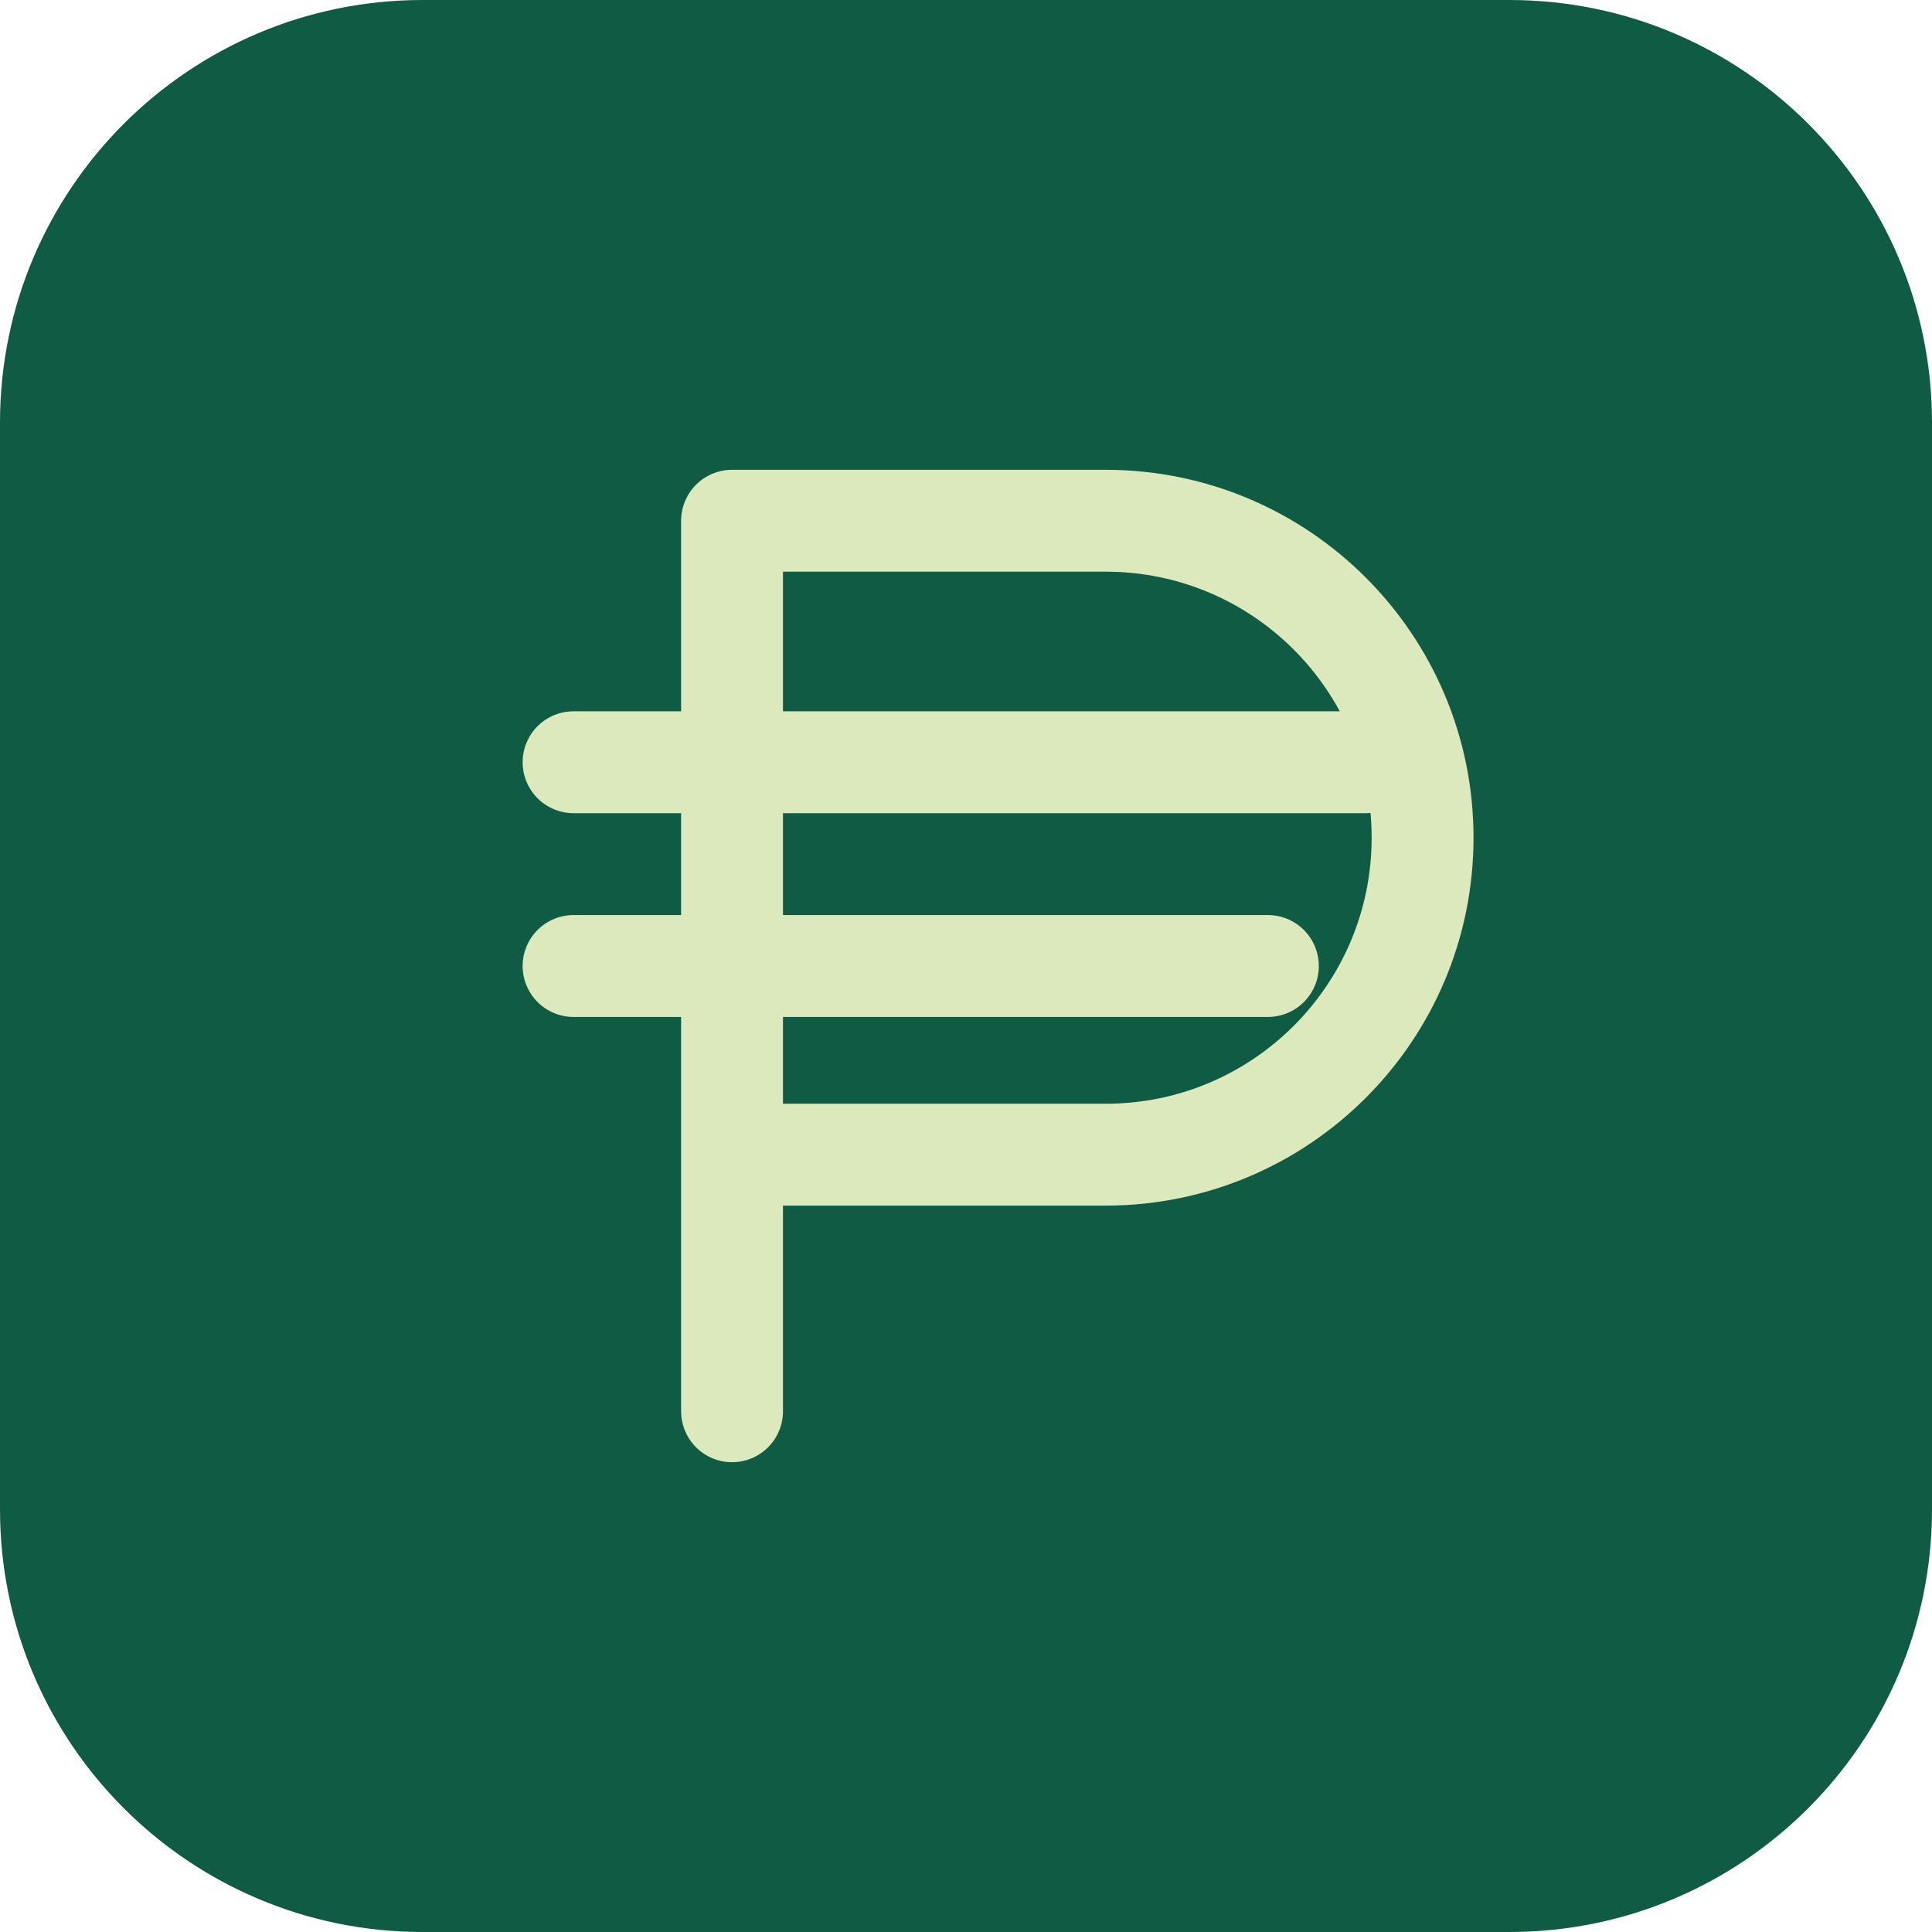
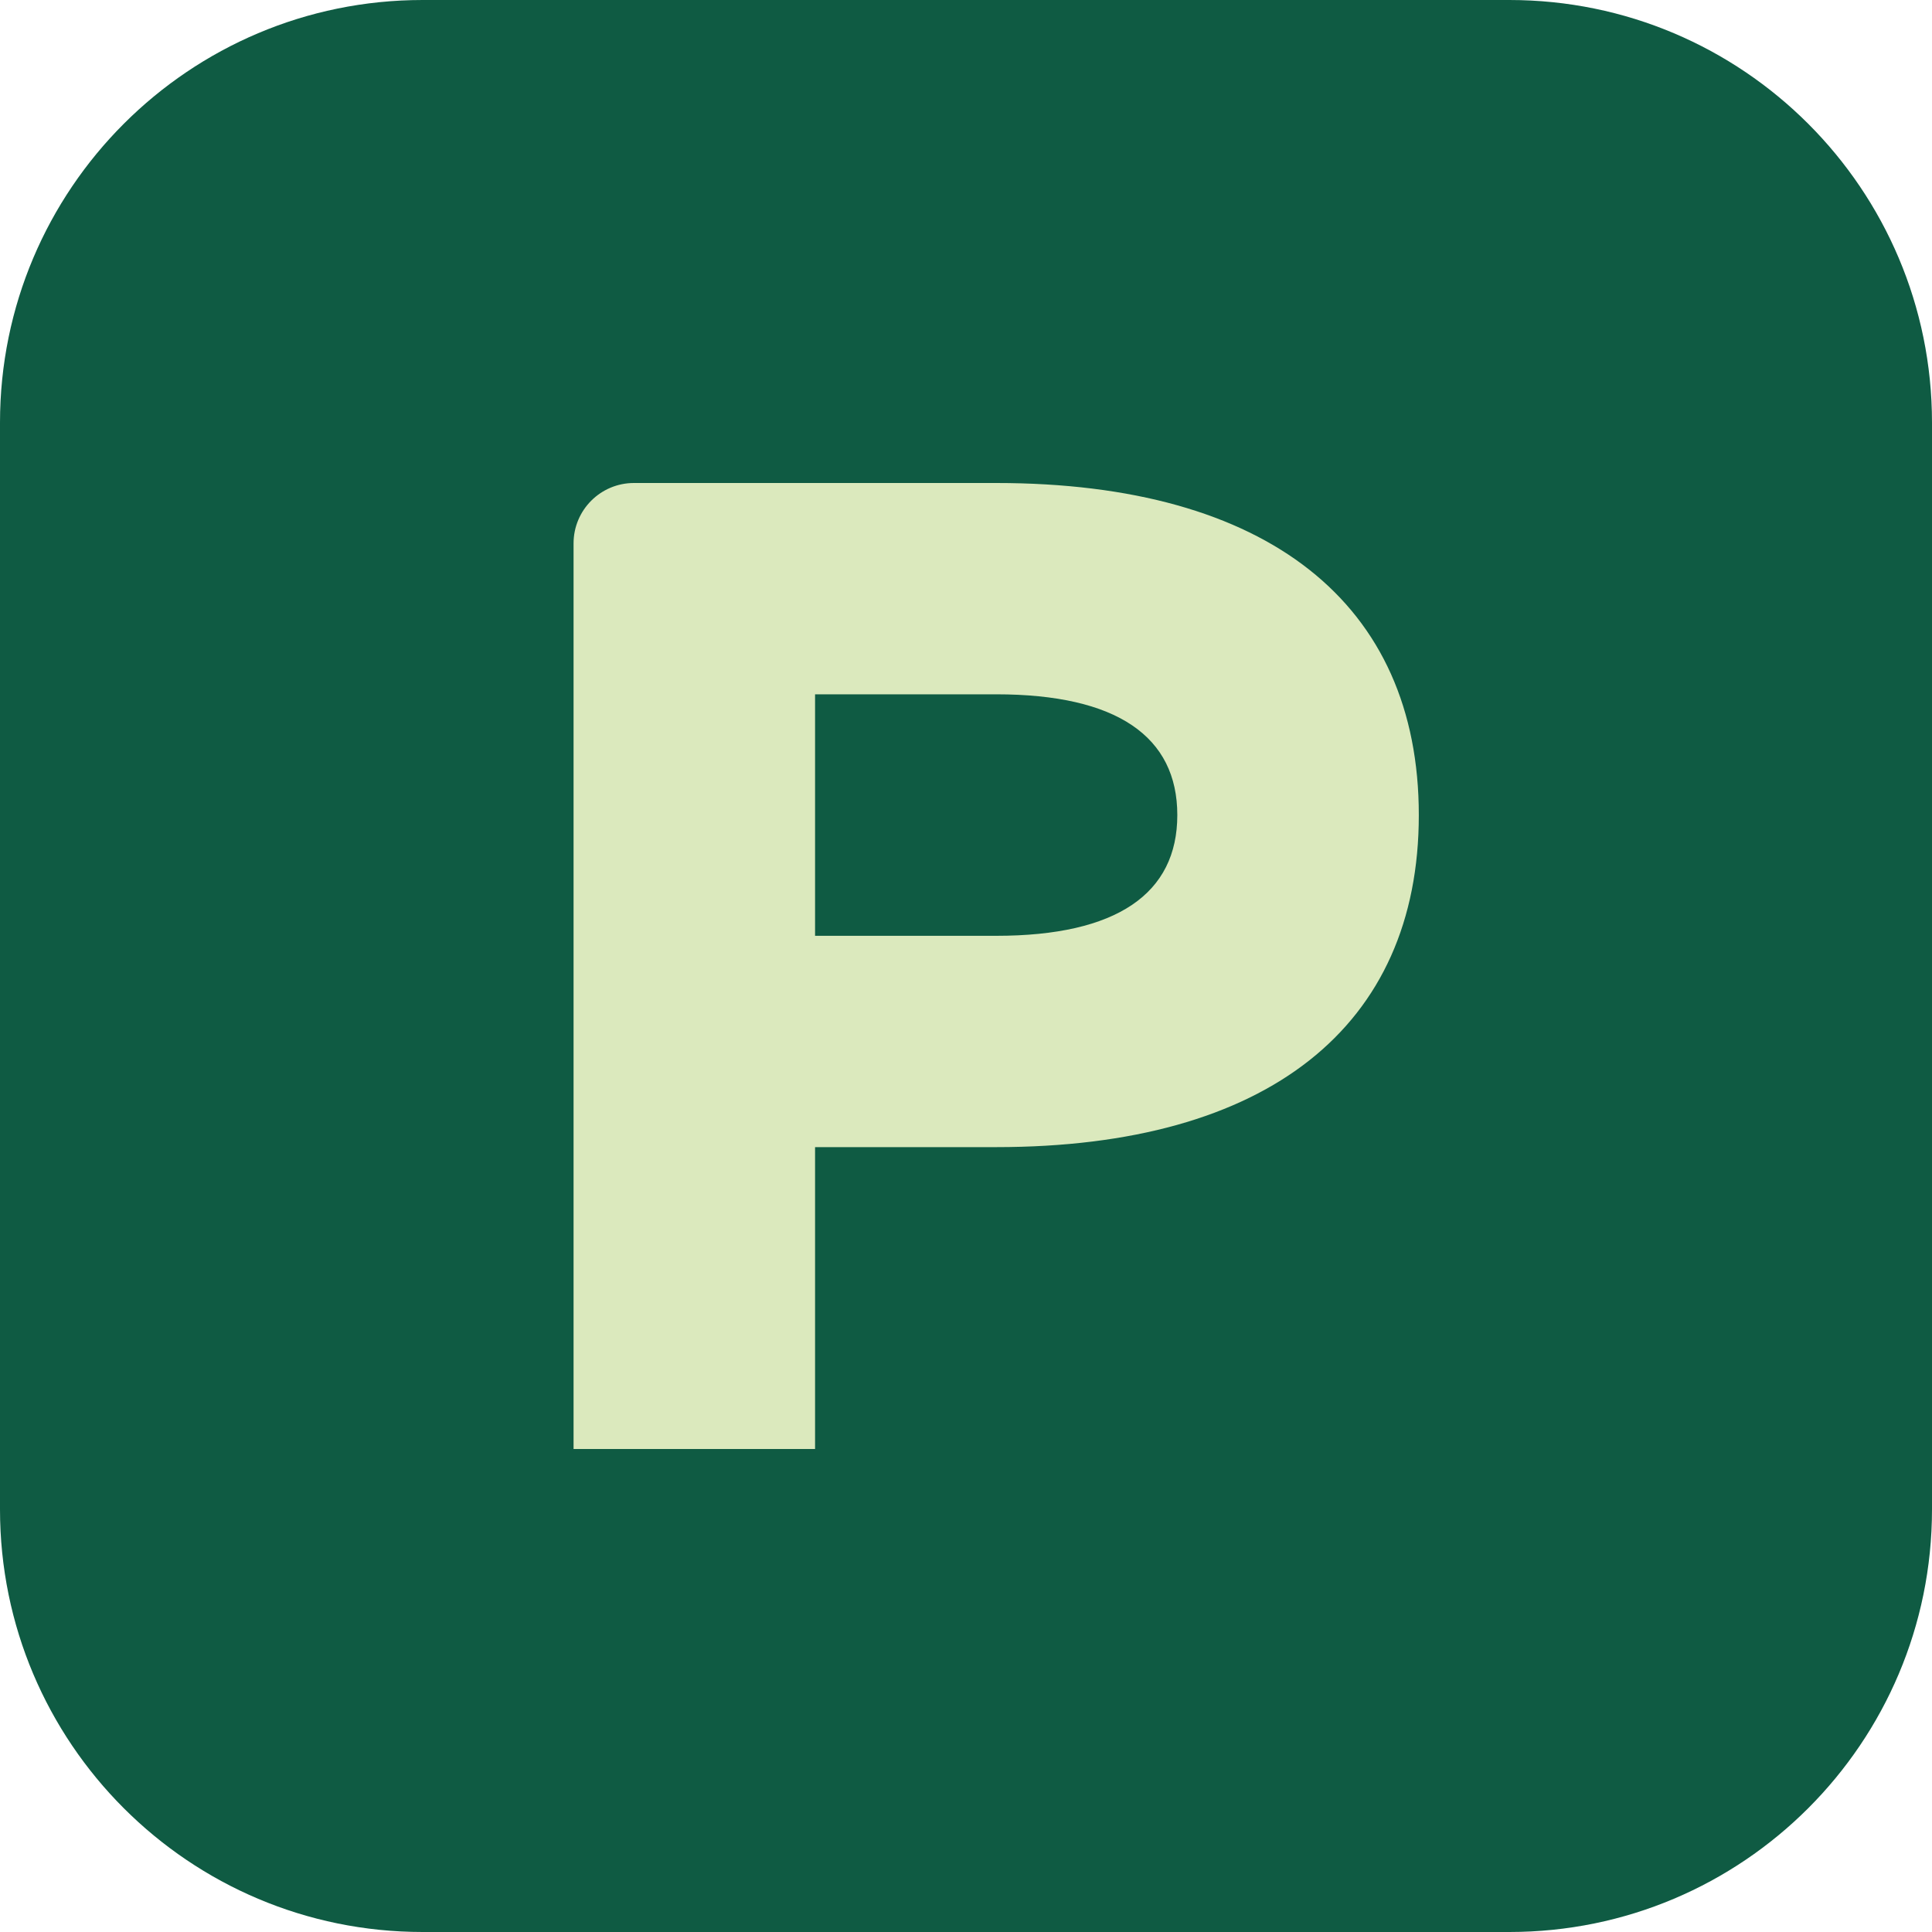
- <svg xmlns="http://www.w3.org/2000/svg" viewBox="0 0 512 512">
-   <rect width="512" height="512" rx="112" fill="#0f5b43" />
-   <path d="M194 374V138h99a84 84 0 0 1 0 168h-99M152 202h210M152 256h184" fill="none" stroke="#dbe9bd" stroke-width="27" stroke-linecap="round" stroke-linejoin="round" />
+ <svg xmlns="http://www.w3.org/2000/svg" viewBox="0 0 64 64">
+   <rect width="64" height="64" rx="14" fill="#0f5b43" />
+   <path fill="#dbe9bd" fill-rule="evenodd" d="M19 48V18a2 2 0 0 1 2-2h12c9 0 14 4 14 11s-5 11-14 11h-6v10h-8Zm8-25v8h6c4 0 6-1.4 6-4s-2-4-6-4h-6Z" />
</svg>
